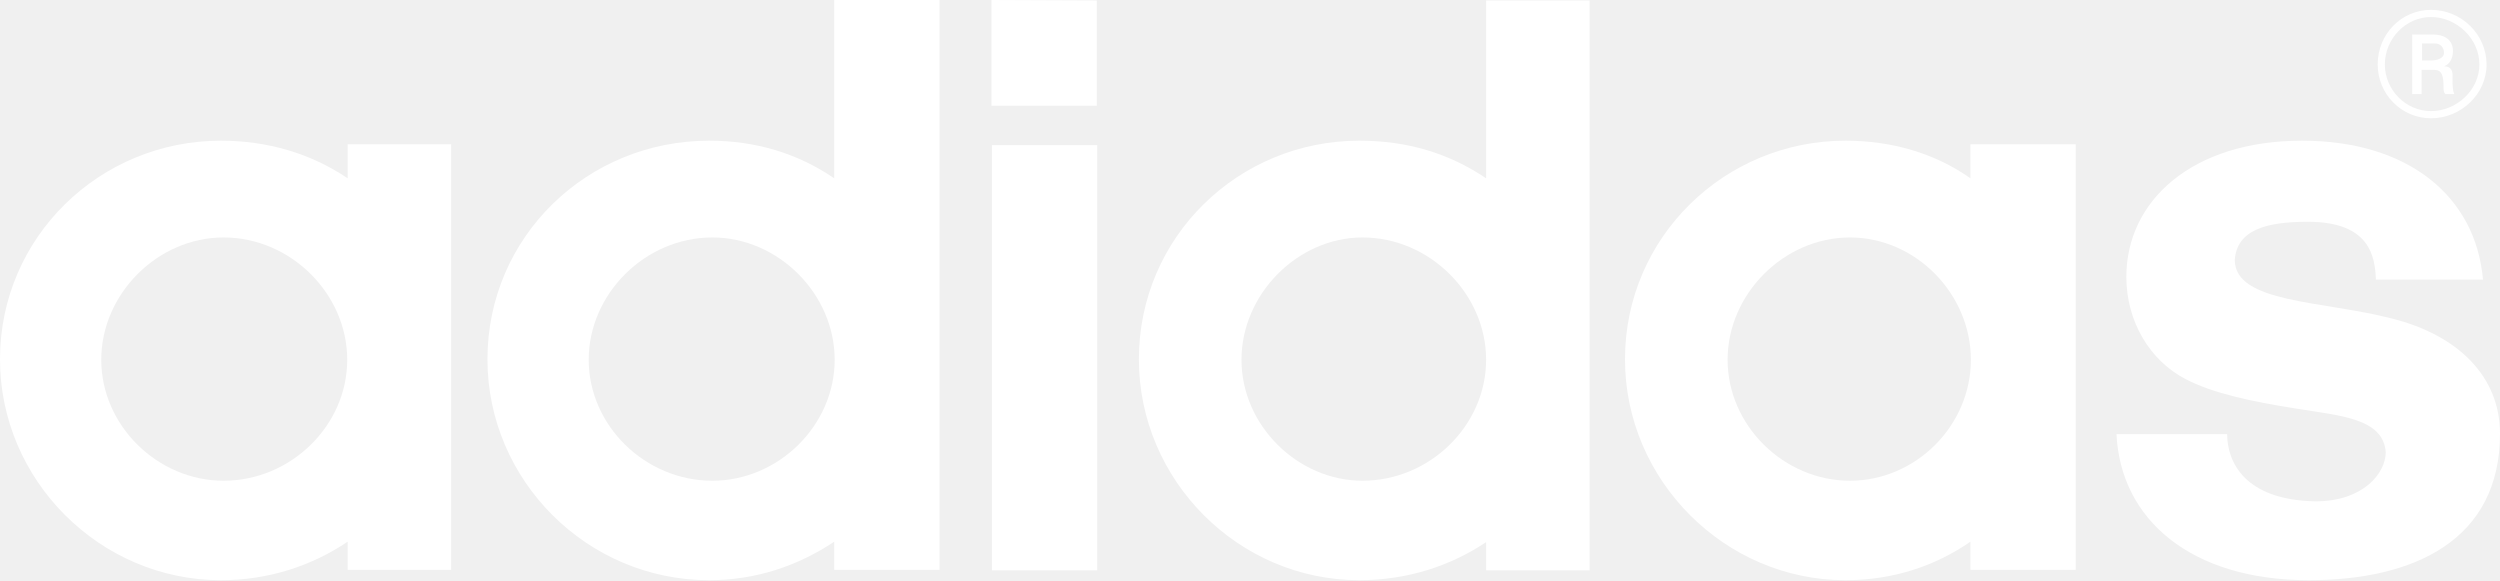
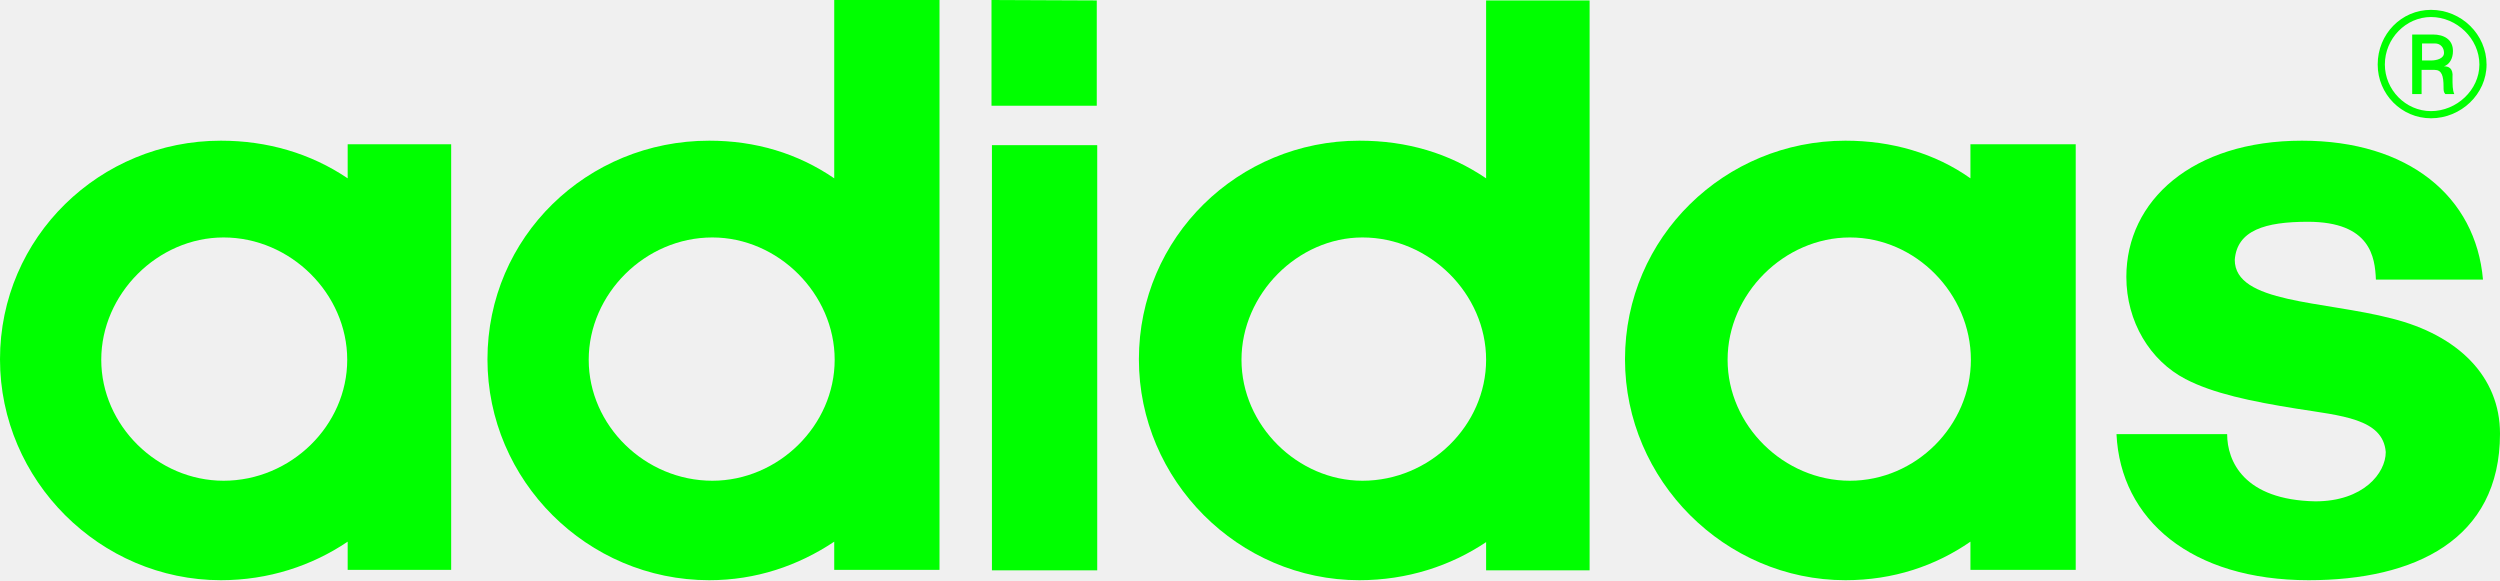
<svg xmlns="http://www.w3.org/2000/svg" version="1.1" id="svg2" x="0px" y="0px" viewBox="0 0 558 129.6" style="enable-background:new 0 0 558 129.6;" xml:space="preserve">
  <style type="text/css">
- 	.st0{fill:#FFFFFF;}
+ 	.st0{fill:#00ff00;}
</style>
  <g>
    <path id="path2409_1_" class="st0" d="M221.4,127.3h23.5V32.4h-23.5V127.3z" />
    <path id="path2411_1_" class="st0" d="M515.3,129.5c-26.2,0-42-13.5-42.9-32.6h24.7c0,6,3.7,14.7,19.7,15c10.7,0,15.7-6.3,15.7-11   c-0.6-7.5-10-8.1-20-9.7c-10-1.6-18.6-3.4-24.7-6.6c-7.9-4.1-13.2-12.8-13.2-22.8c0-17,14.7-30.4,39.2-30.4   c23.8,0,38.8,12.5,40.4,31h-23.9c-0.2-5-1.2-12.9-15.2-12.9c-9.5,0-15.8,1.9-16.3,8.5c0,9.7,19.7,9.1,35.1,13.1   C548.6,74.8,558,84,558,96.8C558,120.5,538.9,129.5,515.3,129.5" />
    <path id="path2413_1_" class="st0" d="M542.6,3.8c5.7,0,10.8,4.8,10.8,10.6c0,5.7-5.1,10.4-10.8,10.4s-10.3-4.8-10.3-10.4   C532.3,8.6,537,3.8,542.6,3.8z M542.6,2.2c-6.6,0-11.9,5.4-11.9,12.2c0,6.6,5.3,12,11.9,12c6.7,0,12.4-5.4,12.4-12   C555,7.7,549.4,2.2,542.6,2.2z M545.5,14.8c1.2-0.4,2-1.7,2-3.4c0-2.6-2-3.7-4.5-3.7h-4.6V21h2.1v-5.4h2.9c1.6,0,2,1.3,2,3.8   c0,0.7,0,1.2,0.4,1.6h2c-0.4-0.9-0.4-2-0.4-3.7C547.6,15.1,546.4,14.8,545.5,14.8z M540.6,9.7h2.9c1.2,0,2,0.9,2,2.1   c0,1.3-1.7,1.7-2.9,1.7h-2V9.7" />
    <path id="path2415_2_" class="st0" d="M244.8,0.1v23.5h-23.5V0" />
    <path id="path2417_1_" class="st0" d="M158.3,129.5c-27.3,0-49.5-22.3-49.5-49.3c0-27.3,22.2-48.8,49.5-48.8   c10.3,0,19.7,2.8,27.9,8.4V0h23.5v127.2h-23.5v-6.3C178.1,126.3,168.7,129.5,158.3,129.5z M131.4,80.3c0,14.7,12.6,27,27.6,27   c14.7,0,27.3-12.3,27.3-27S173.7,53,159,53C144,53,131.4,65.6,131.4,80.3" />
    <path id="path2419_1_" class="st0" d="M331.7,0.1h23.1v127.2h-23.1V121c-7.9,5.3-17.6,8.5-28.3,8.5c-27,0-49.2-22.3-49.2-49.3   c0-27.3,22.2-48.8,49.2-48.8c10.7,0,20,2.8,28.3,8.4V0.1z M277.1,80.3c0,14.7,12.6,27,27,27c15,0,27.6-12.3,27.6-27   S319.1,53,304.1,53C289.7,53,277.1,65.6,277.1,80.3" />
    <path id="path2421_1_" class="st0" d="M411.9,129.5c-26.9,0-49.2-22.3-49.2-49.3c0-27.3,22.3-48.8,49.2-48.8   c10.3,0,20,2.8,27.9,8.4v-7.6h23.5v95h-23.5v-6.3C432,126.3,422.6,129.5,411.9,129.5z M385.6,80.3c0,14.7,12.6,27,27.3,27   s27-12.3,27-27S427.6,53,412.9,53S385.6,65.6,385.6,80.3" />
    <path id="path2423_1_" class="st0" d="M22.6,80.3c0,14.7,12.6,27,27.3,27c15,0,27.6-12.3,27.6-27S64.9,53,49.9,53   C35.2,53,22.6,65.6,22.6,80.3z M49.3,129.5c-27,0-49.3-22.3-49.3-49.3c0-27.3,22.3-48.8,49.3-48.8c10.3,0,20,2.8,28.3,8.4v-7.6   h23.1v95H77.6v-6.3C69.6,126.3,59.9,129.5,49.3,129.5" />
  </g>
</svg>
